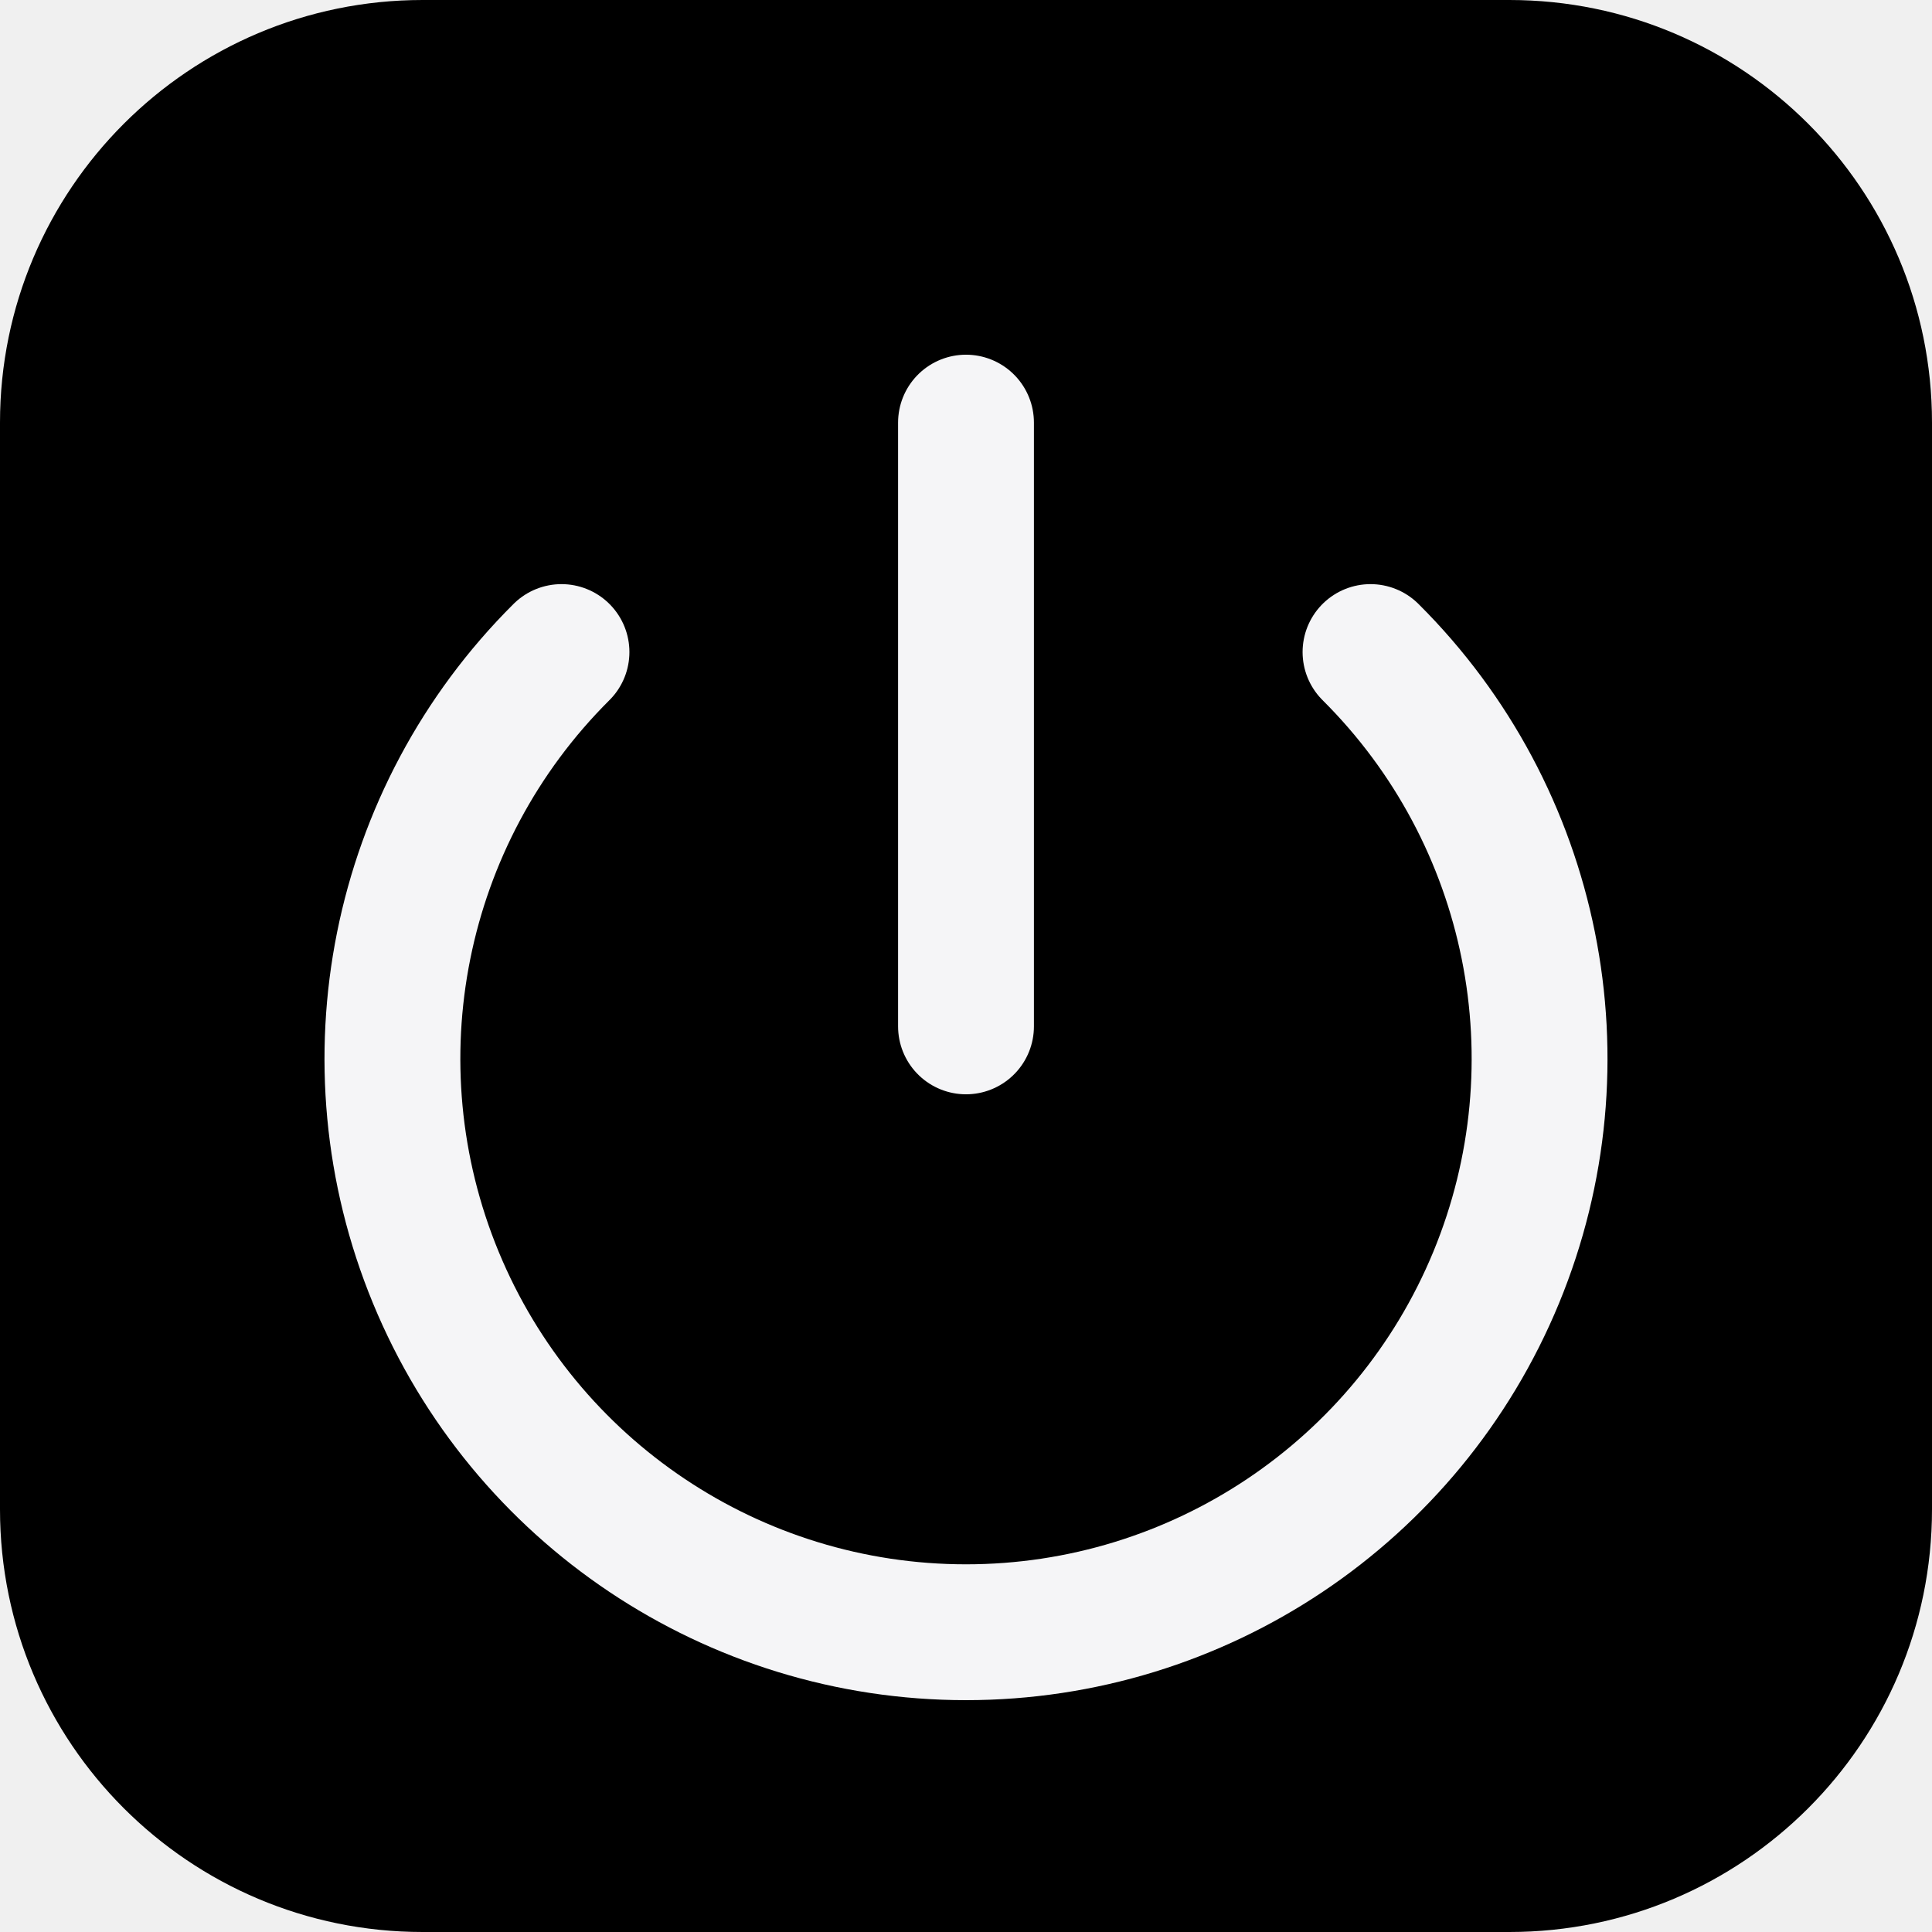
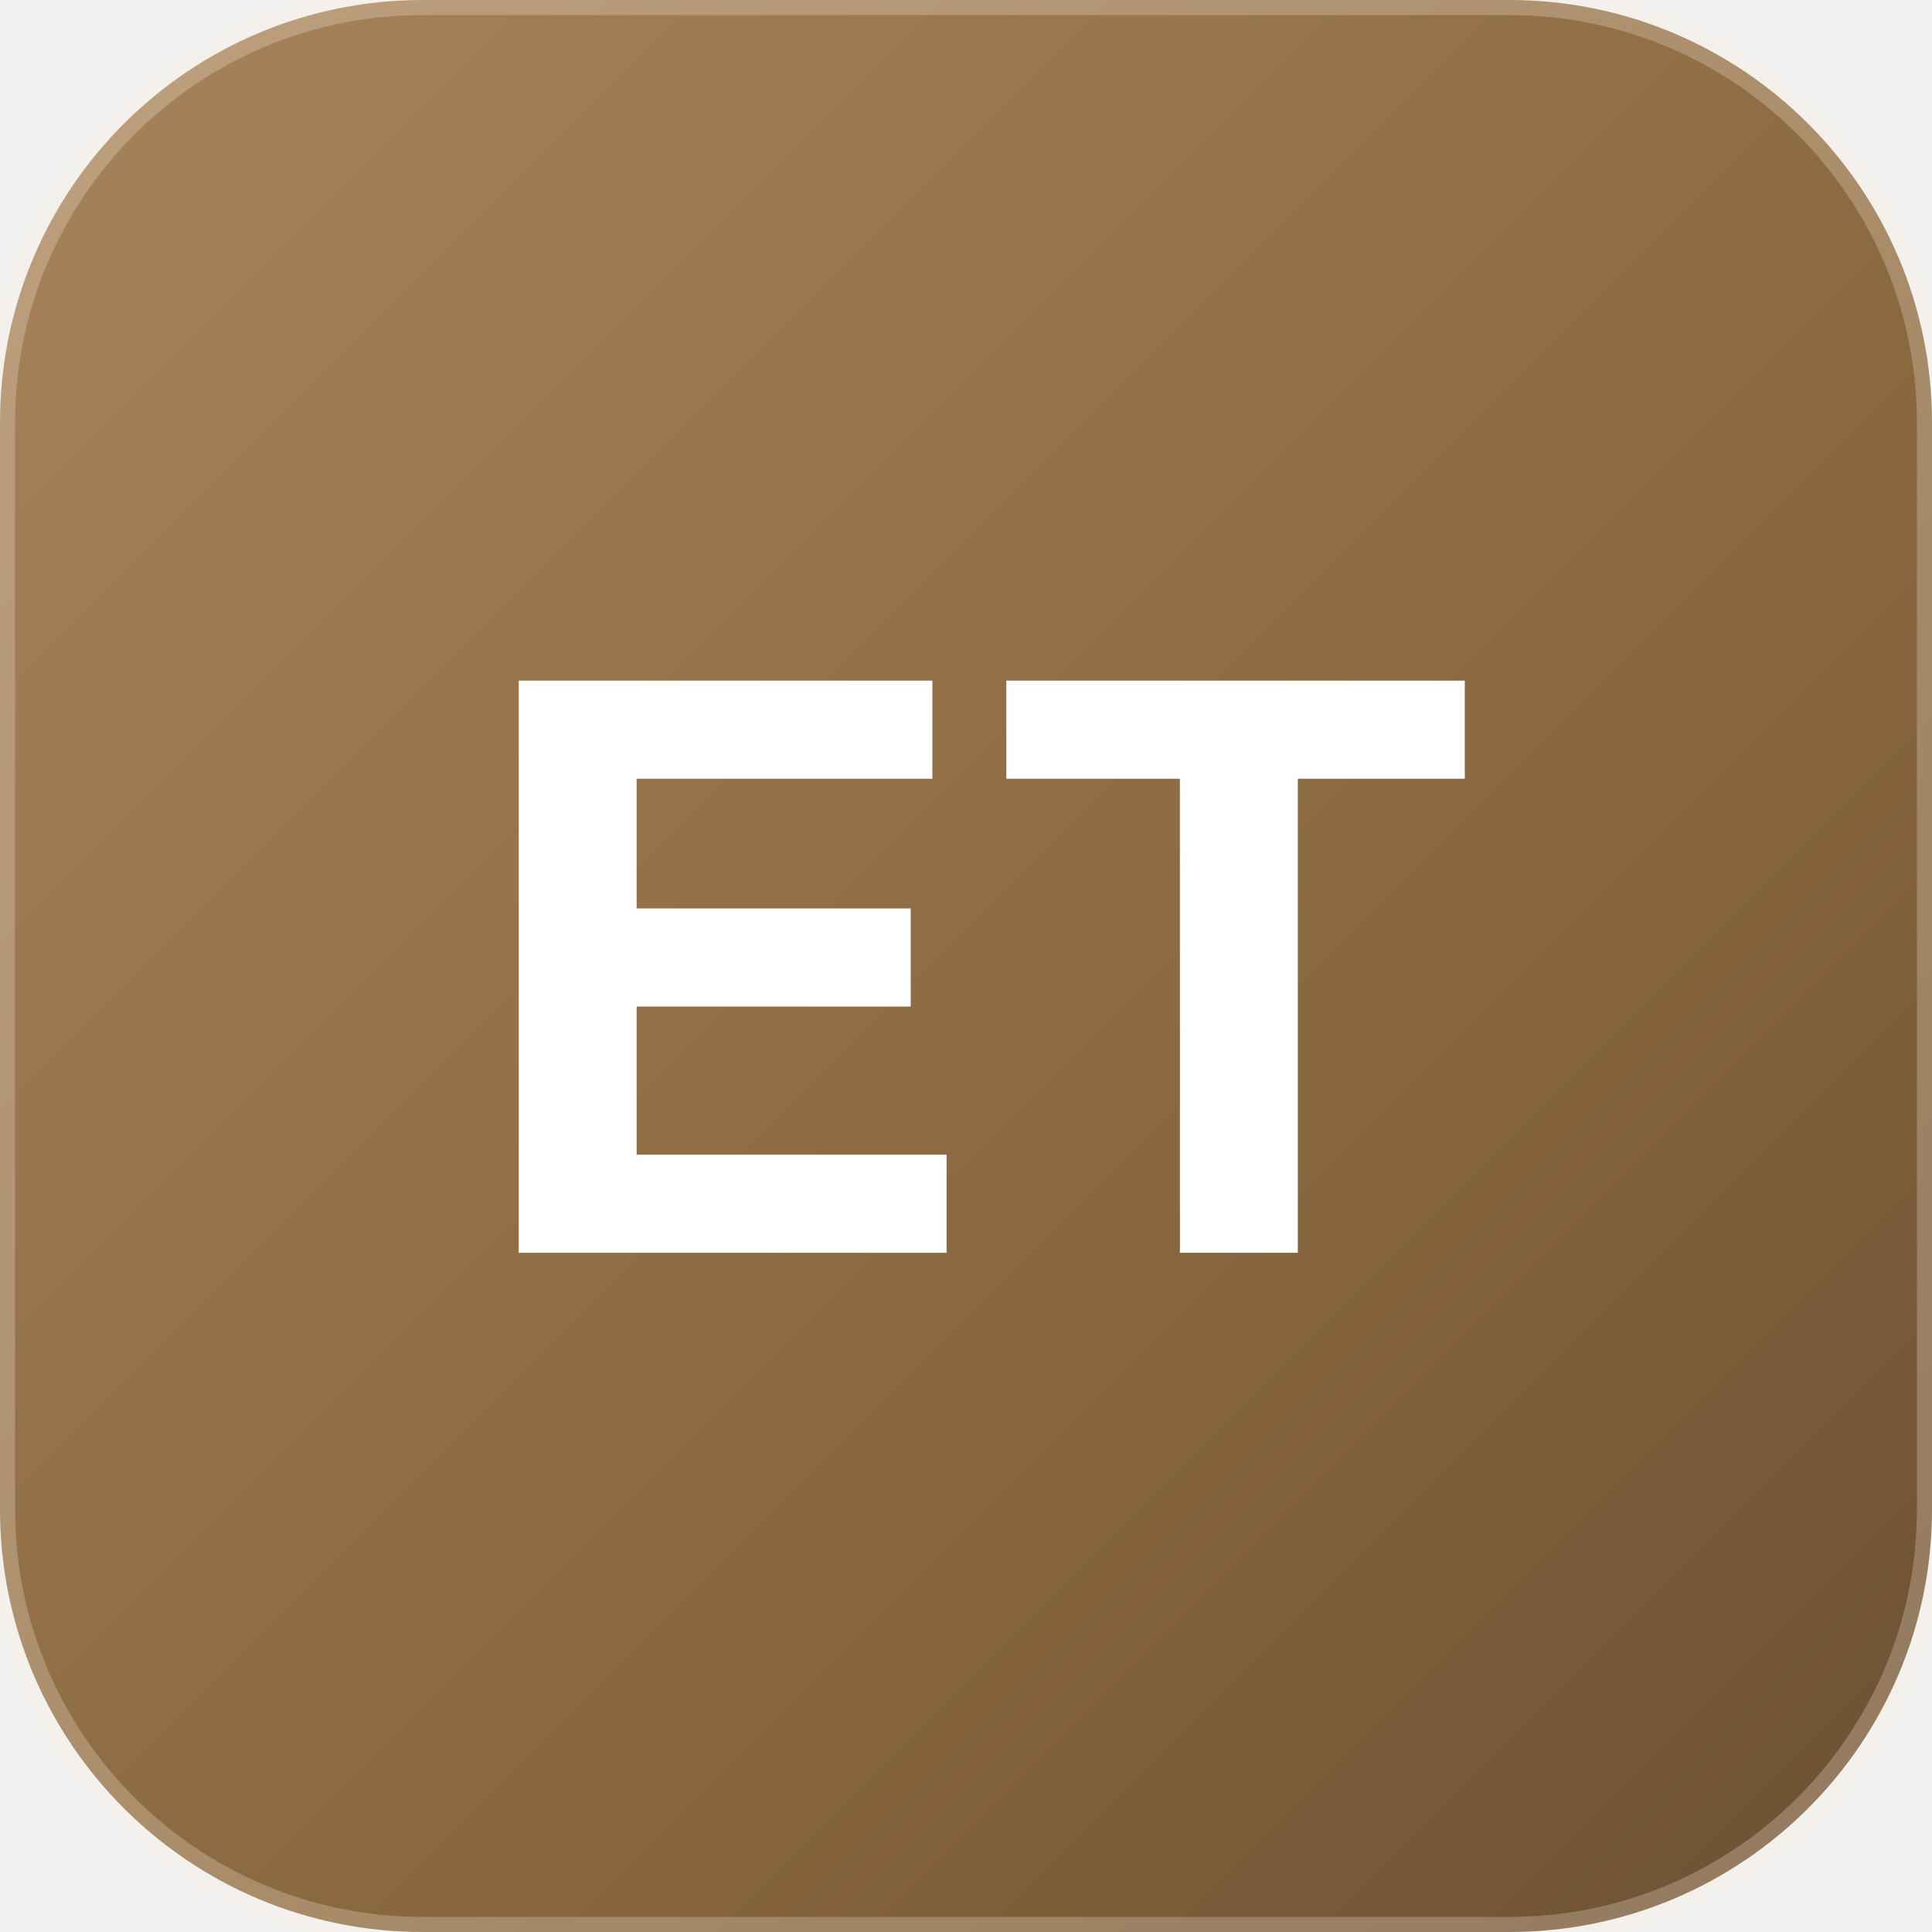
<svg xmlns="http://www.w3.org/2000/svg" viewBox="0 0 64 64">
-   <rect width="64" height="64" rx="14" fill="#000" />
-   <g fill="none" stroke="#f5f5f7" stroke-width="4.5" stroke-linecap="round">
-     <path d="M32 14v20" />
-     <path d="M18.6 21.6a19 19 0 1 0 26.8 0" />
-   </g>
+   <defs>
+     <linearGradient id="bronze" x1="0" y1="0" x2="1" y2="1">
+       <stop offset="0" stop-color="#a8845c" />
+       <stop offset="0.6" stop-color="#8a683f" />
+       <stop offset="1" stop-color="#6b4f33" />
+     </linearGradient>
+   </defs>
+   <rect width="64" height="64" rx="14" fill="url(#bronze)" />
+   <rect width="64" height="64" rx="14" fill="none" stroke="rgba(255,244,230,0.25)" stroke-width="1" />
+   <text x="32" y="41.5" text-anchor="middle" font-family="-apple-system, 'Segoe UI', Helvetica, Arial, sans-serif" font-size="26" font-weight="700" letter-spacing="0.5" fill="#ffffff">ET</text>
</svg>
